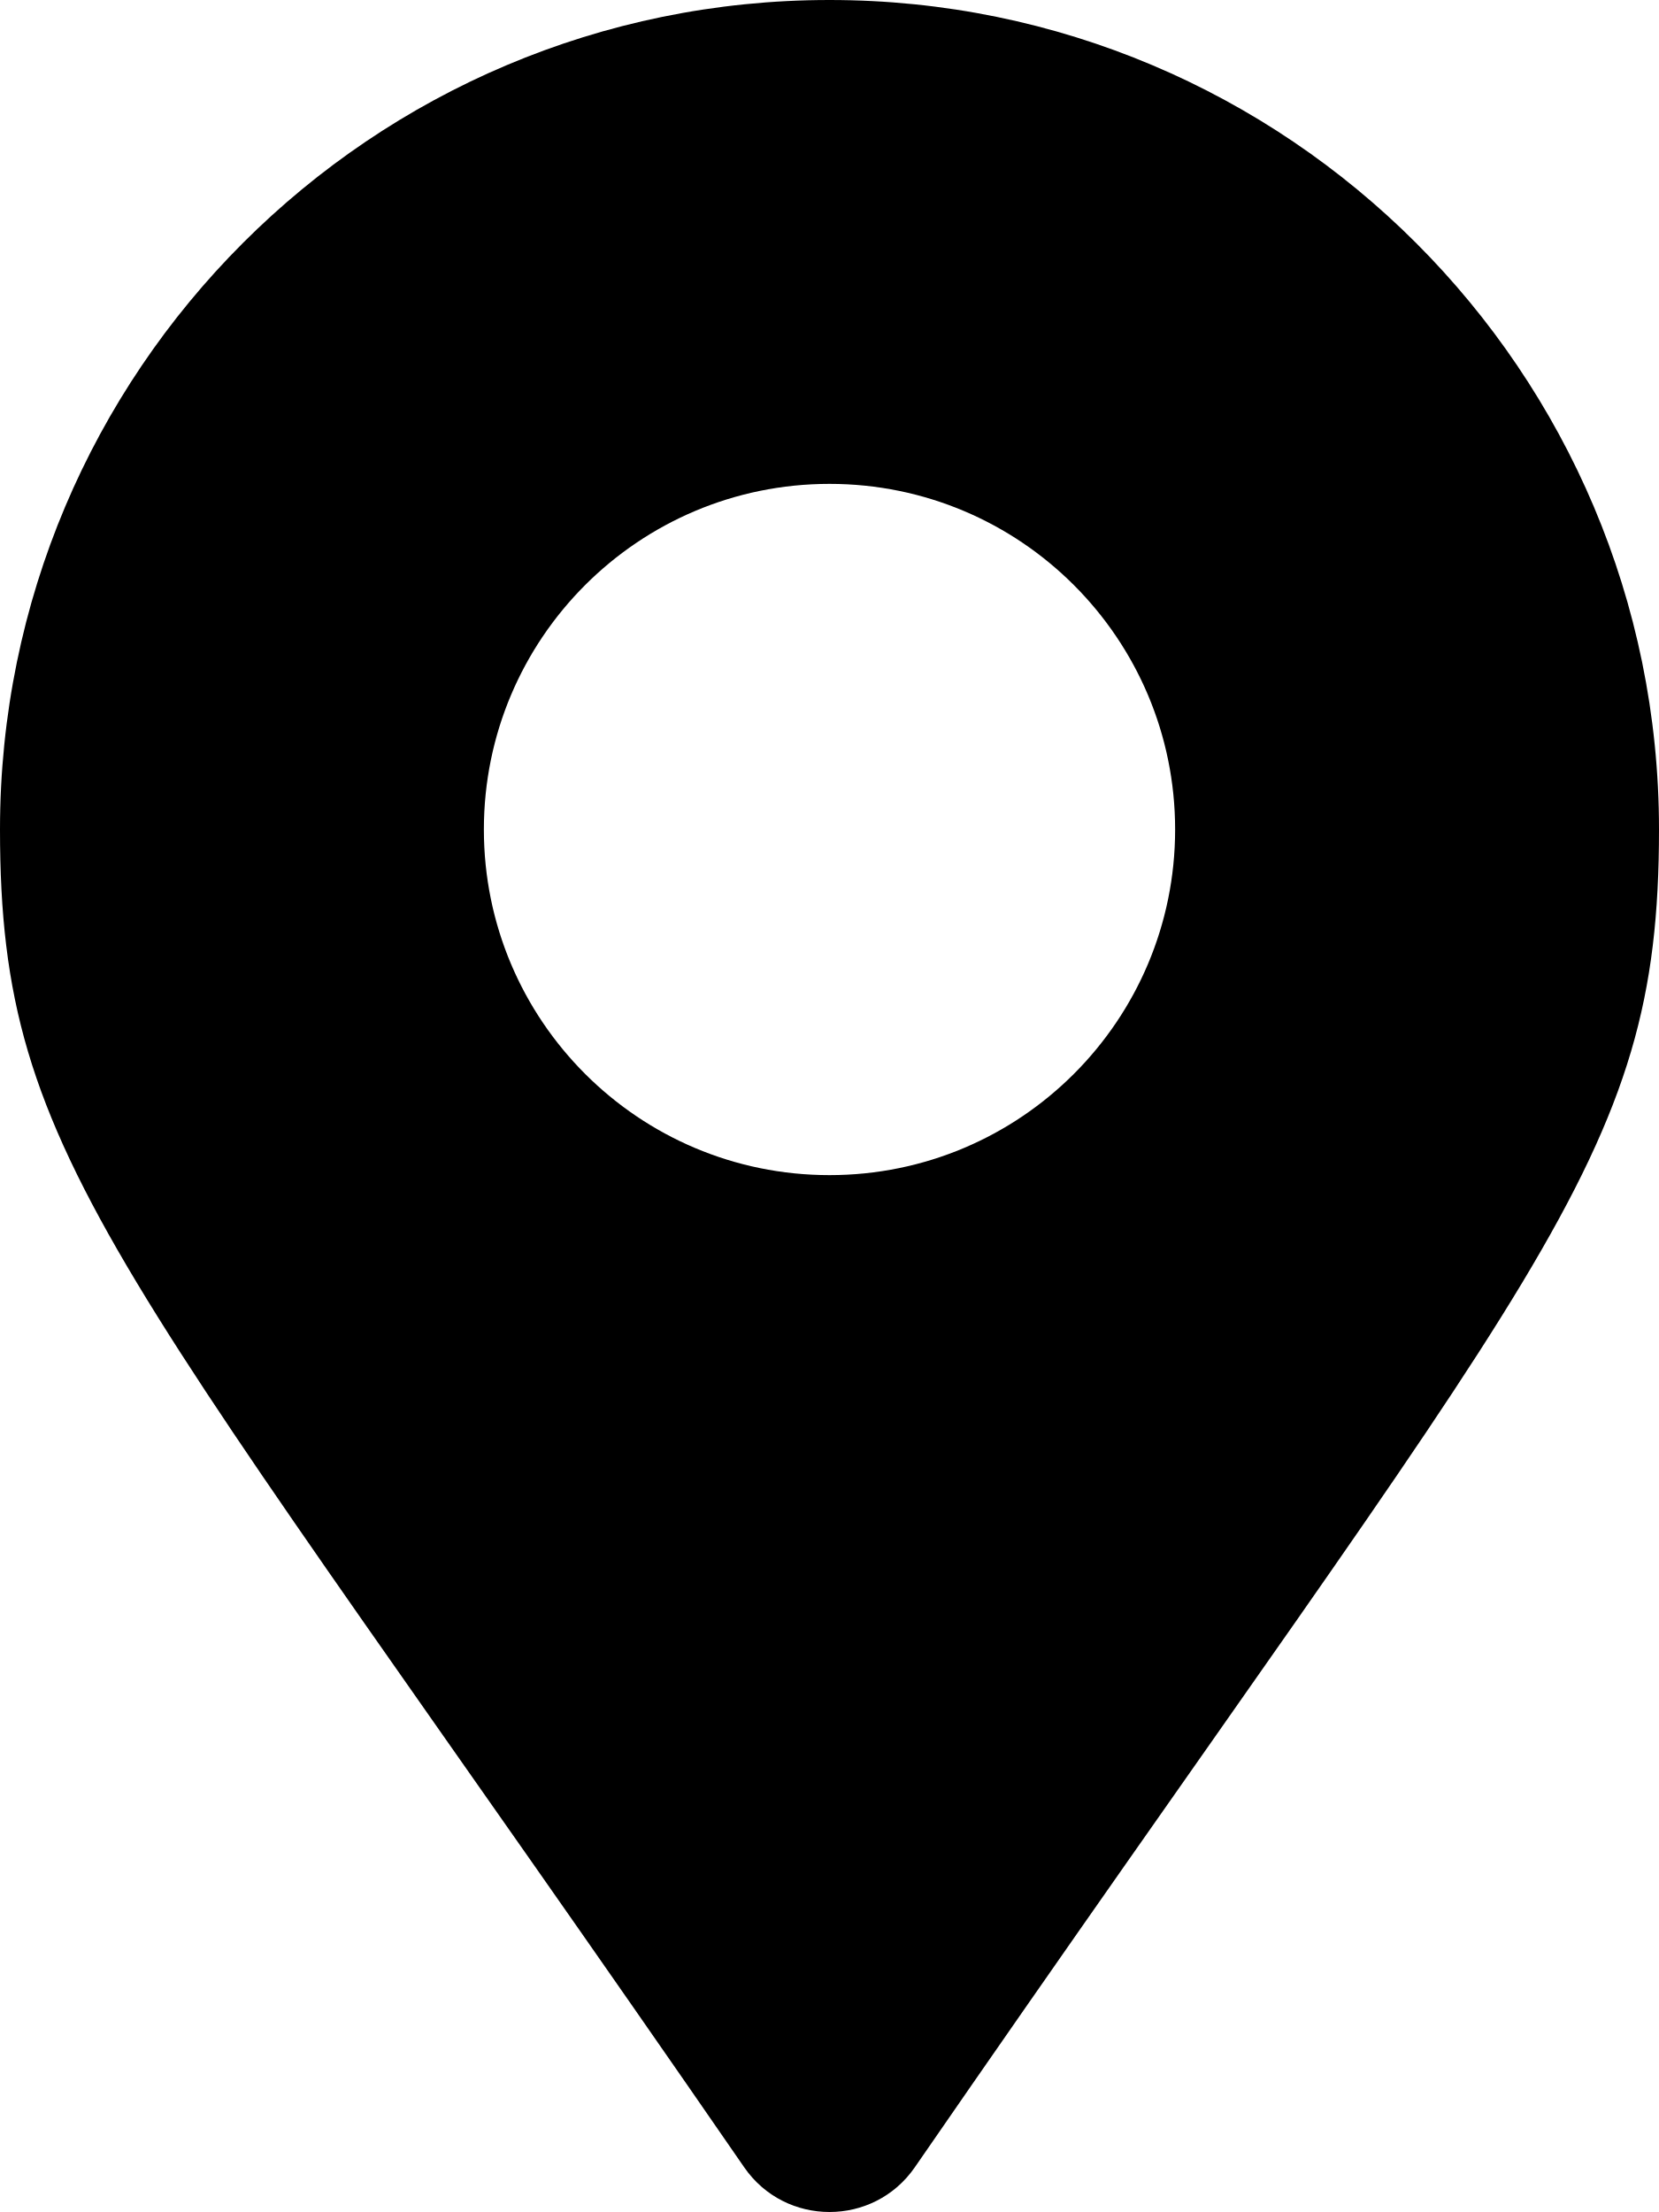
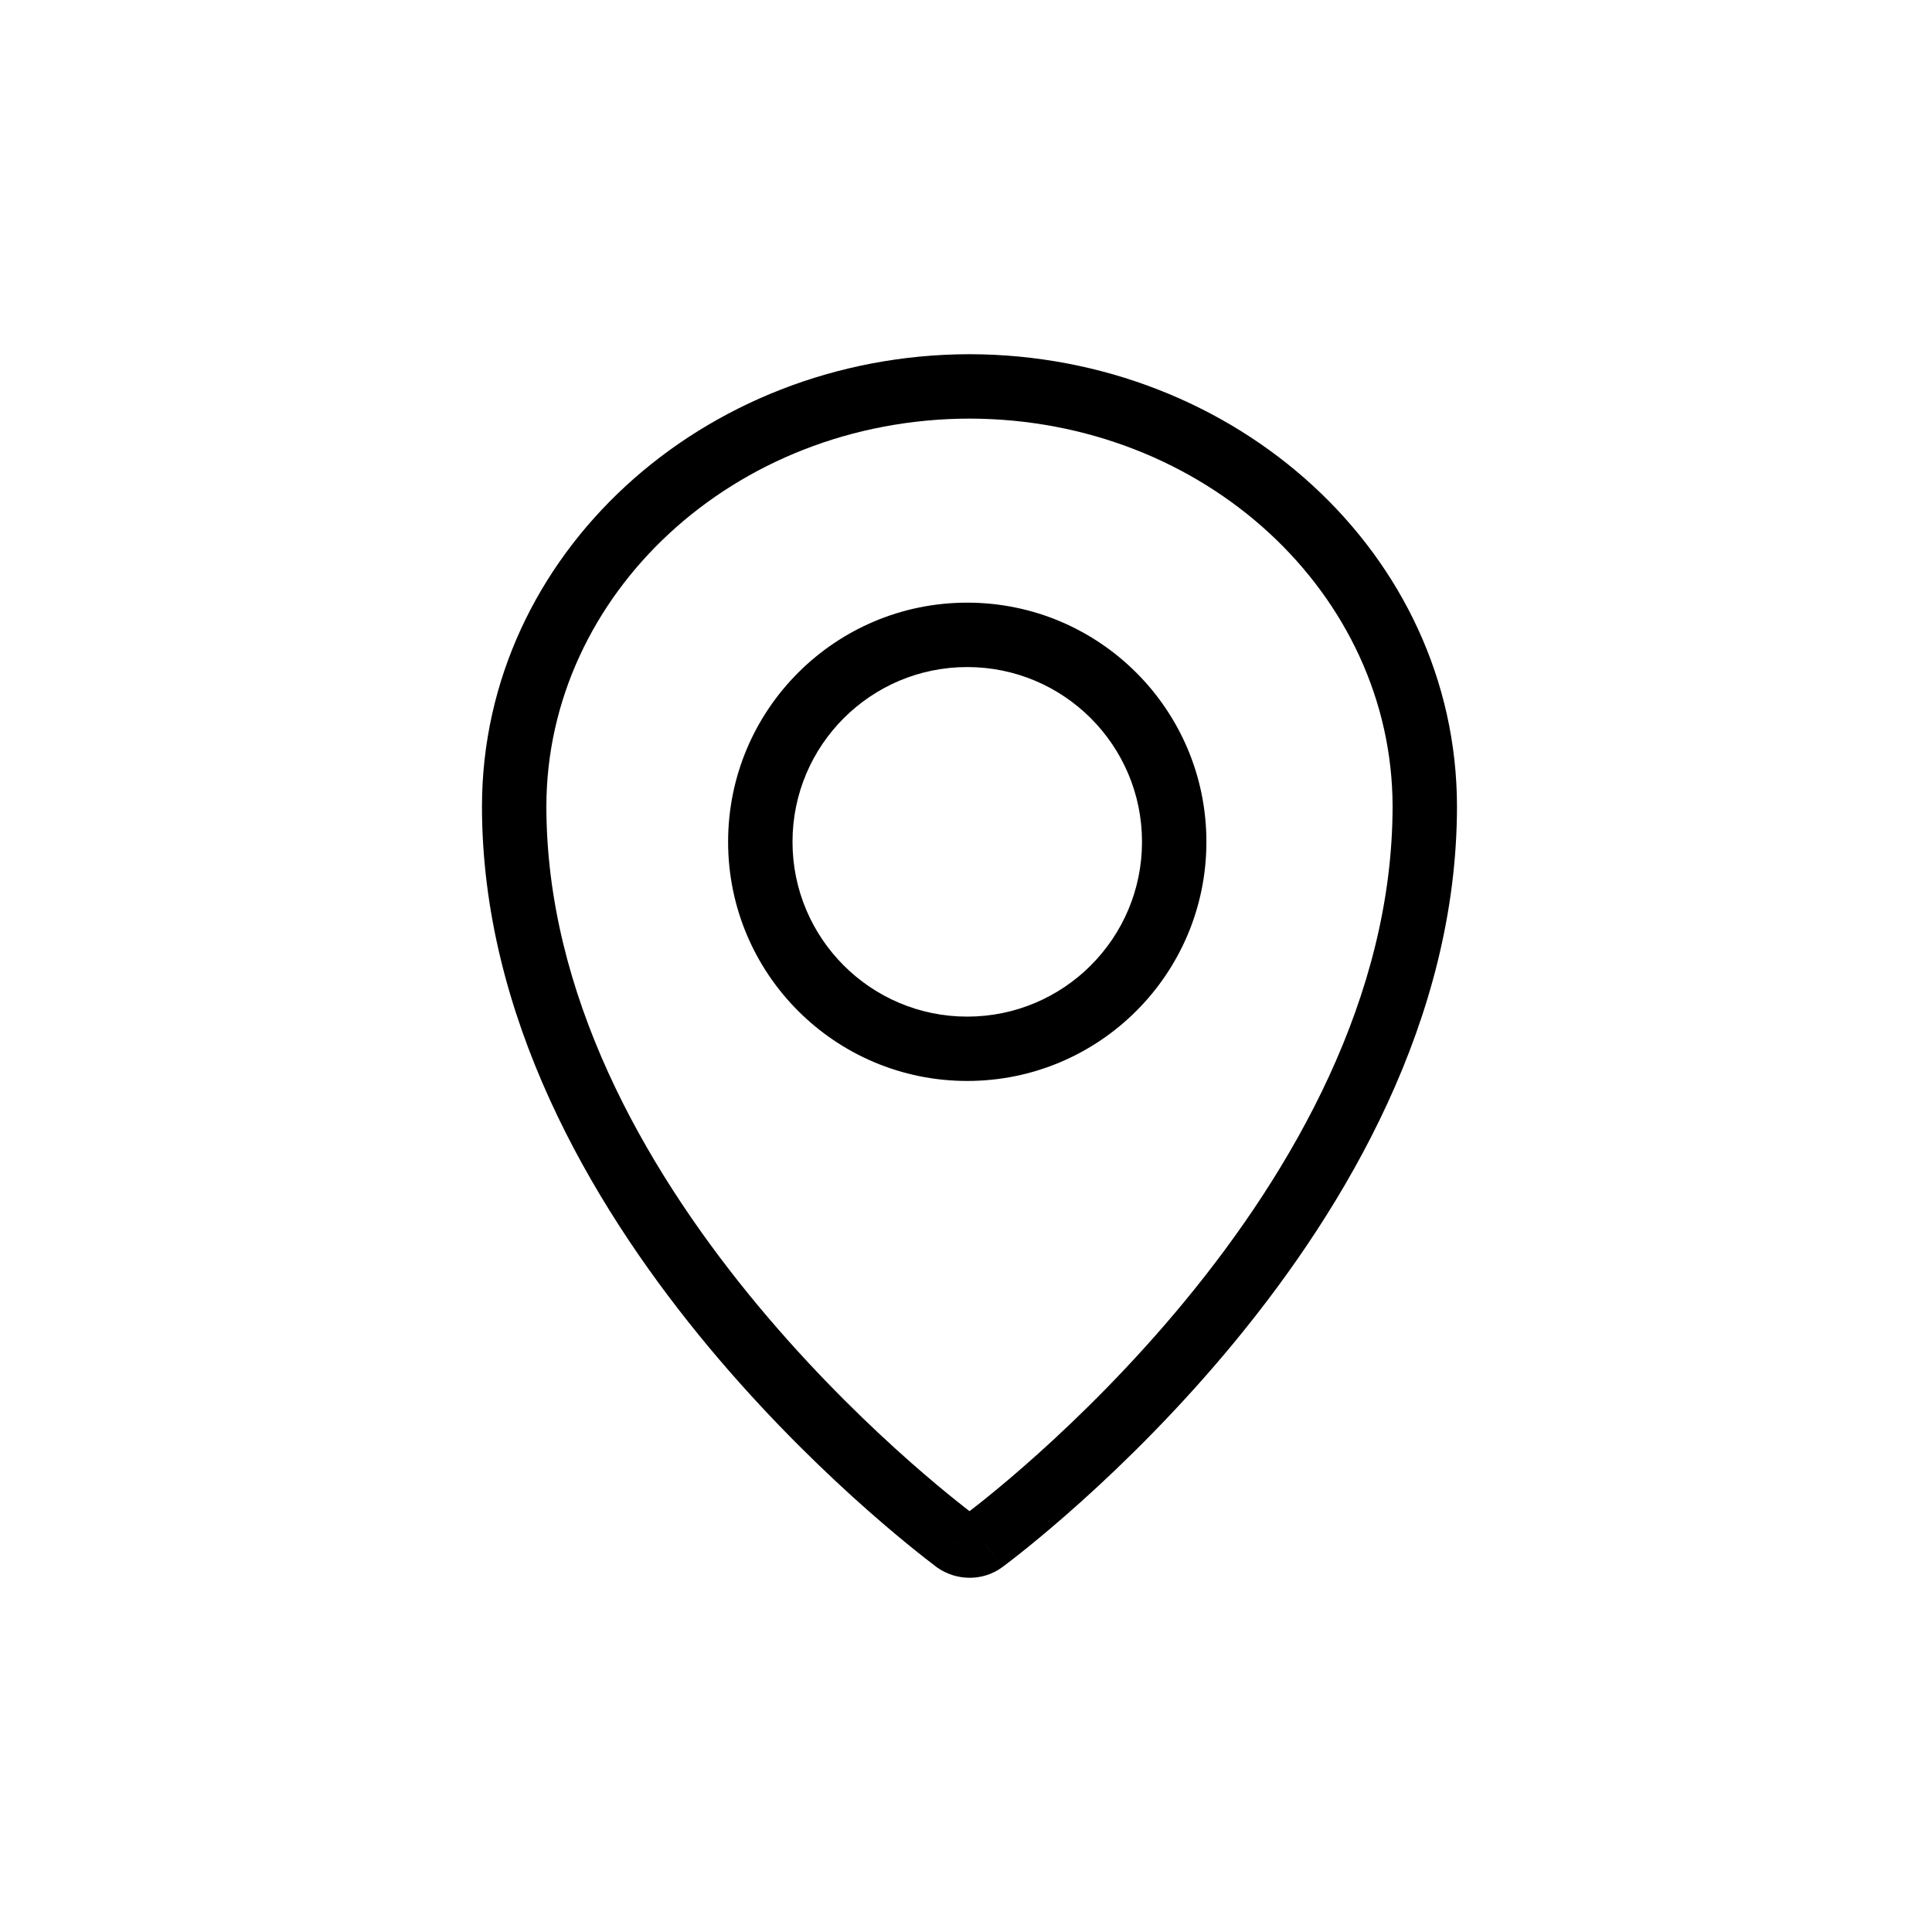
- <svg xmlns="http://www.w3.org/2000/svg" aria-hidden="true" focusable="false" data-prefix="fas" data-icon="map-marker-alt" class="svg-inline--fa fa-map-marker-alt fa-w-12" role="img" viewBox="0 0 384 512">
-   <path fill="currentColor" d="M172.268 501.67C26.97 291.031 0 269.413 0 192 0 85.961 85.961 0 192 0s192 85.961 192 192c0 77.413-26.97 99.031-172.268 309.67-9.535 13.774-29.93 13.773-39.464 0zM192 272c44.183 0 80-35.817 80-80s-35.817-80-80-80-80 35.817-80 80 35.817 80 80 80z" />
+ <svg xmlns="http://www.w3.org/2000/svg" width="30" height="30" viewBox="0 0 30 30" fill="none">
+   <path d="M7.984 12.517L7.484 12.517V12.517H7.984ZM15.054 6L15.055 5.5L15.053 5.5L15.054 6ZM14.826 23.92L14.523 24.318L14.523 24.318L14.826 23.92ZM14.842 23.933L14.538 24.329L14.546 24.336L14.555 24.342L14.842 23.933ZM15.266 23.933L15.563 24.335L15.565 24.334L15.266 23.933ZM22.124 12.517H22.624L22.624 12.517L22.124 12.517ZM8.484 12.518C8.49 9.232 11.39 6.506 15.055 6.5L15.053 5.5C10.915 5.507 7.491 8.604 7.484 12.517L8.484 12.518ZM15.129 23.522C14.914 23.359 13.24 22.083 11.623 20.094C9.999 18.096 8.484 15.443 8.484 12.517H7.484C7.484 15.779 9.163 18.654 10.847 20.725C12.538 22.804 14.284 24.136 14.523 24.318L15.129 23.522ZM15.146 23.536C15.142 23.532 15.135 23.527 15.129 23.522L14.523 24.318C14.53 24.323 14.534 24.327 14.538 24.329L15.146 23.536ZM14.97 23.53C15 23.507 15.032 23.5 15.056 23.5C15.081 23.5 15.106 23.507 15.129 23.523L14.555 24.342C14.851 24.549 15.26 24.558 15.563 24.335L14.97 23.53ZM21.624 12.517C21.624 15.487 20.063 18.178 18.413 20.185C16.769 22.183 15.091 23.44 14.968 23.531L15.565 24.334C15.718 24.22 17.468 22.908 19.185 20.82C20.894 18.741 22.624 15.828 22.624 12.517H21.624ZM15.053 6.5C18.718 6.506 21.618 9.232 21.624 12.518L22.624 12.517C22.617 8.604 19.193 5.507 15.055 5.5L15.053 6.5ZM17.733 13.072C17.733 14.57 16.518 15.786 15.019 15.786V16.785C17.07 16.785 18.733 15.123 18.733 13.072H17.733ZM15.019 10.358C16.518 10.358 17.733 11.573 17.733 13.072H18.733C18.733 11.021 17.07 9.358 15.019 9.358V10.358ZM12.306 13.072C12.306 11.573 13.521 10.358 15.019 10.358V9.358C12.968 9.358 11.306 11.021 11.306 13.072H12.306ZM15.019 15.786C13.521 15.786 12.306 14.57 12.306 13.072H11.306C11.306 15.123 12.968 16.785 15.019 16.785V15.786Z" fill="currentColor" />
</svg>
